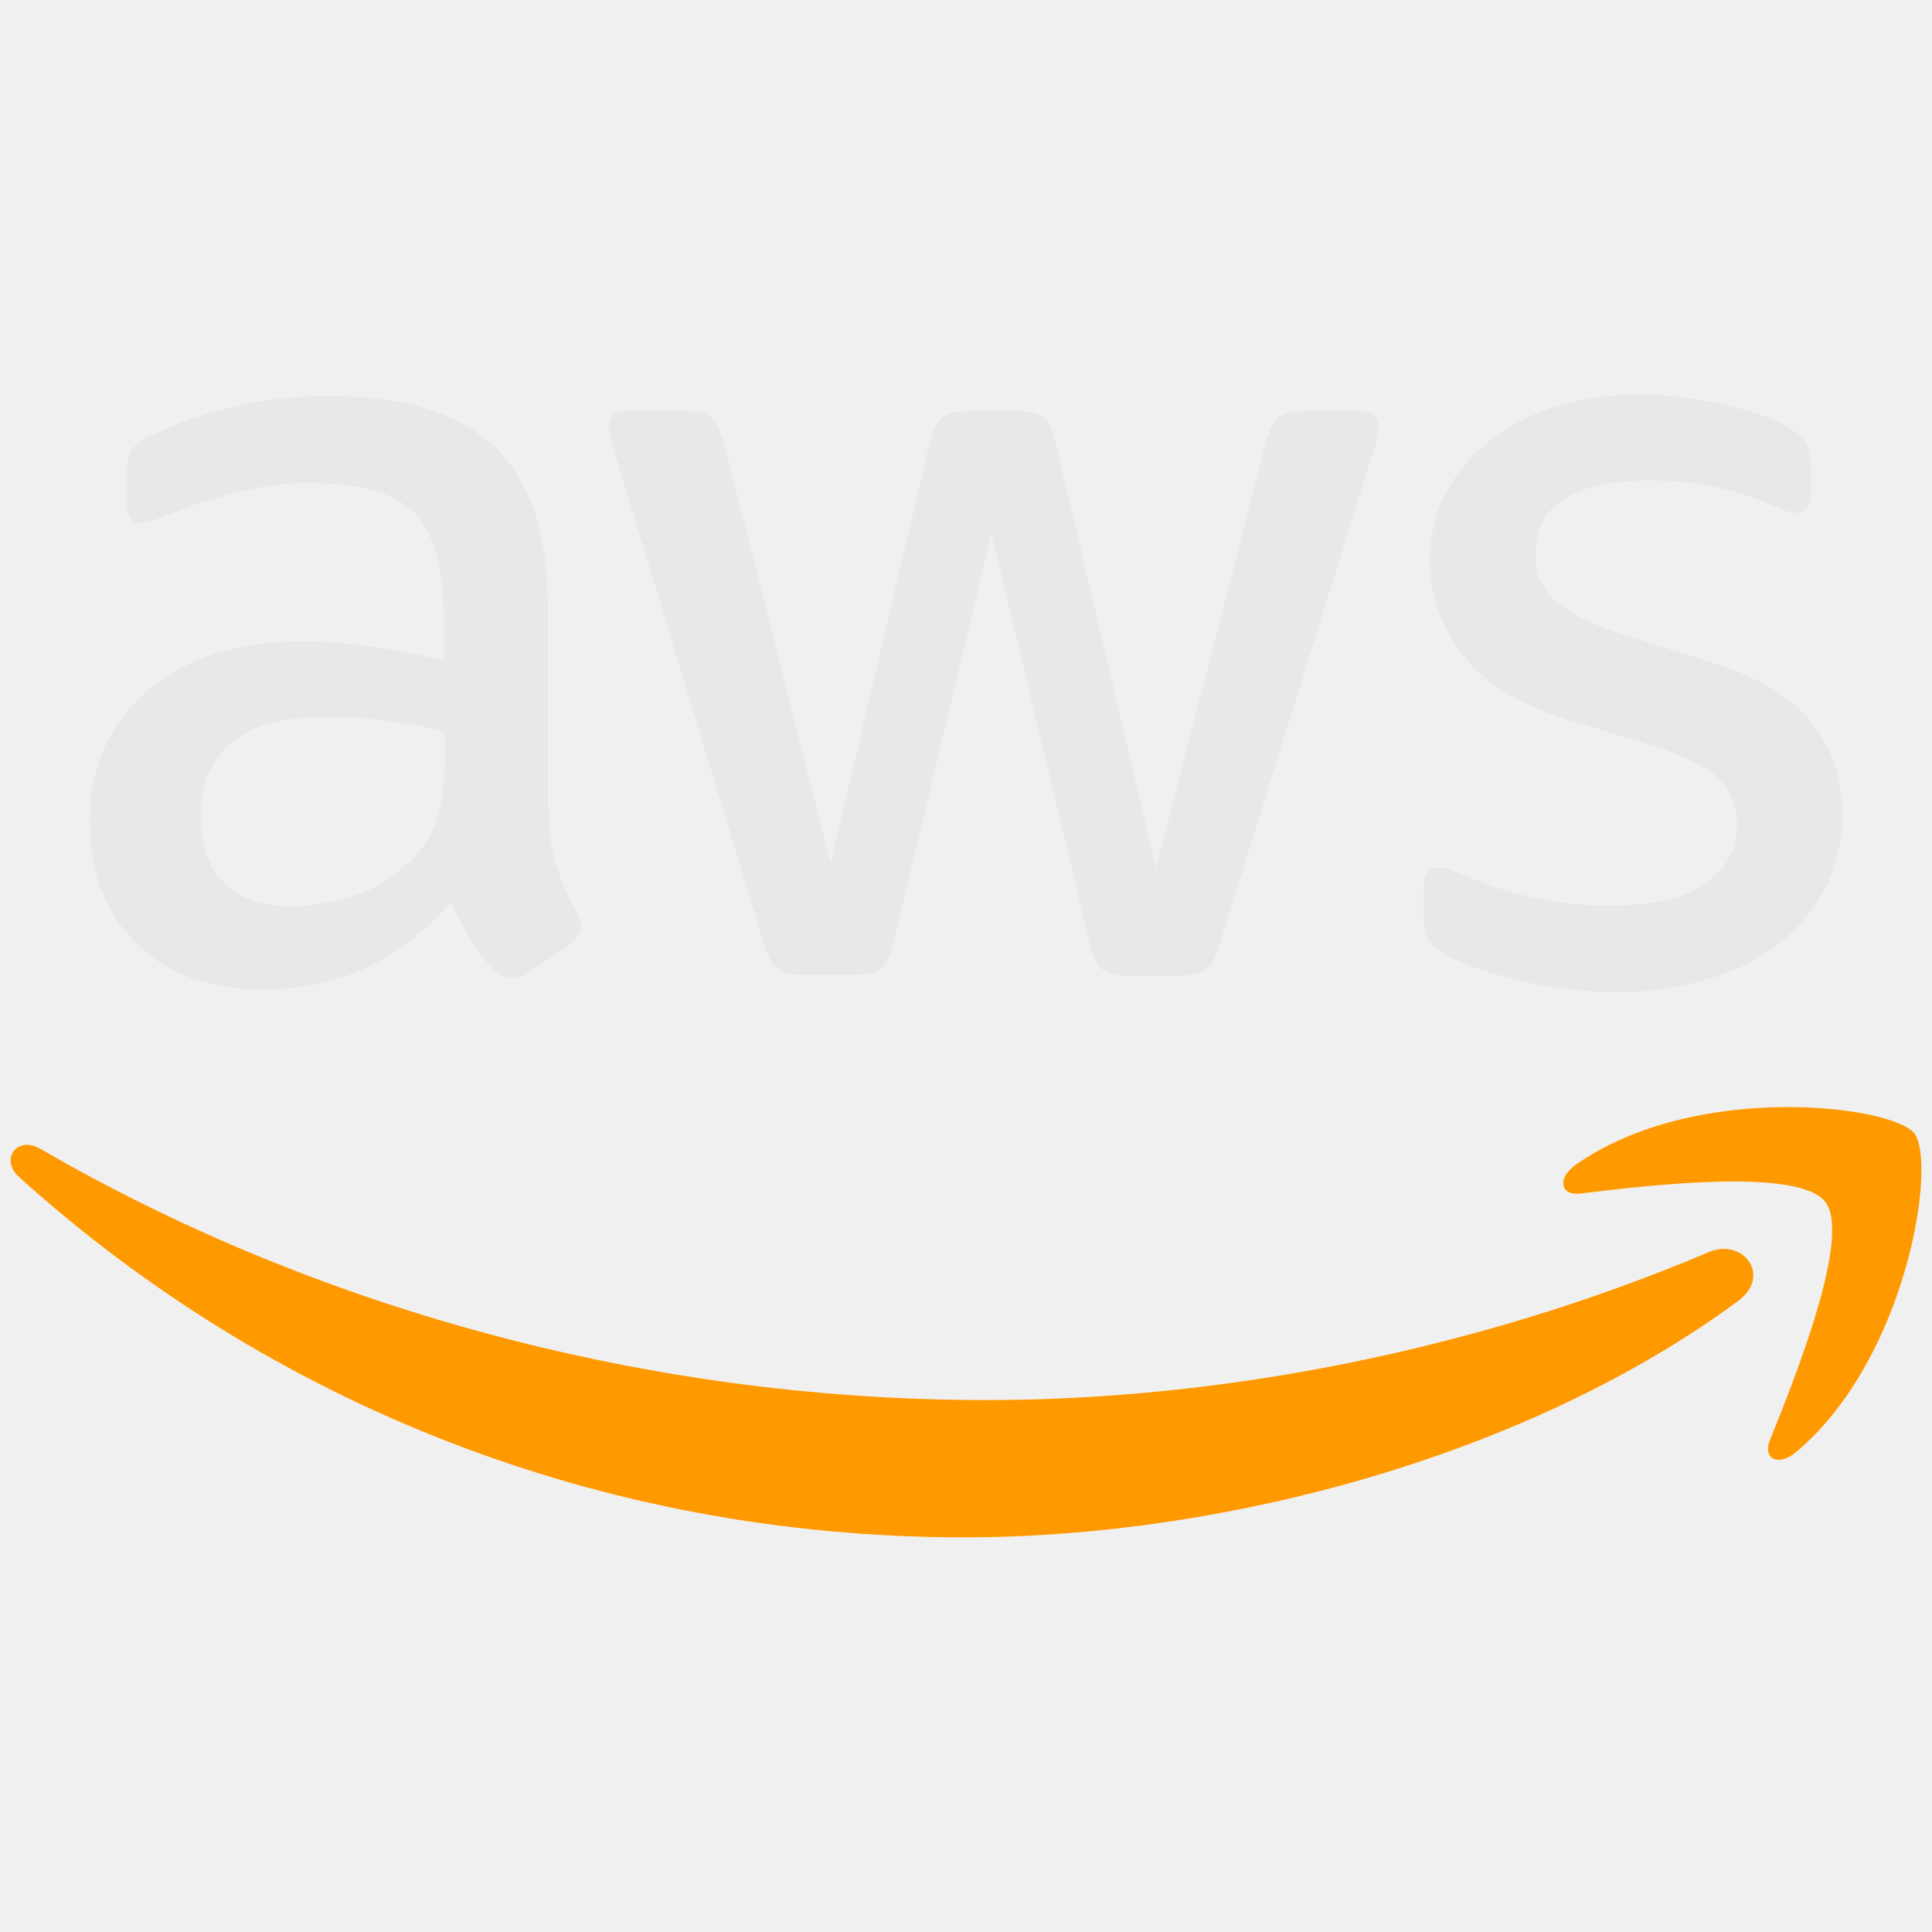
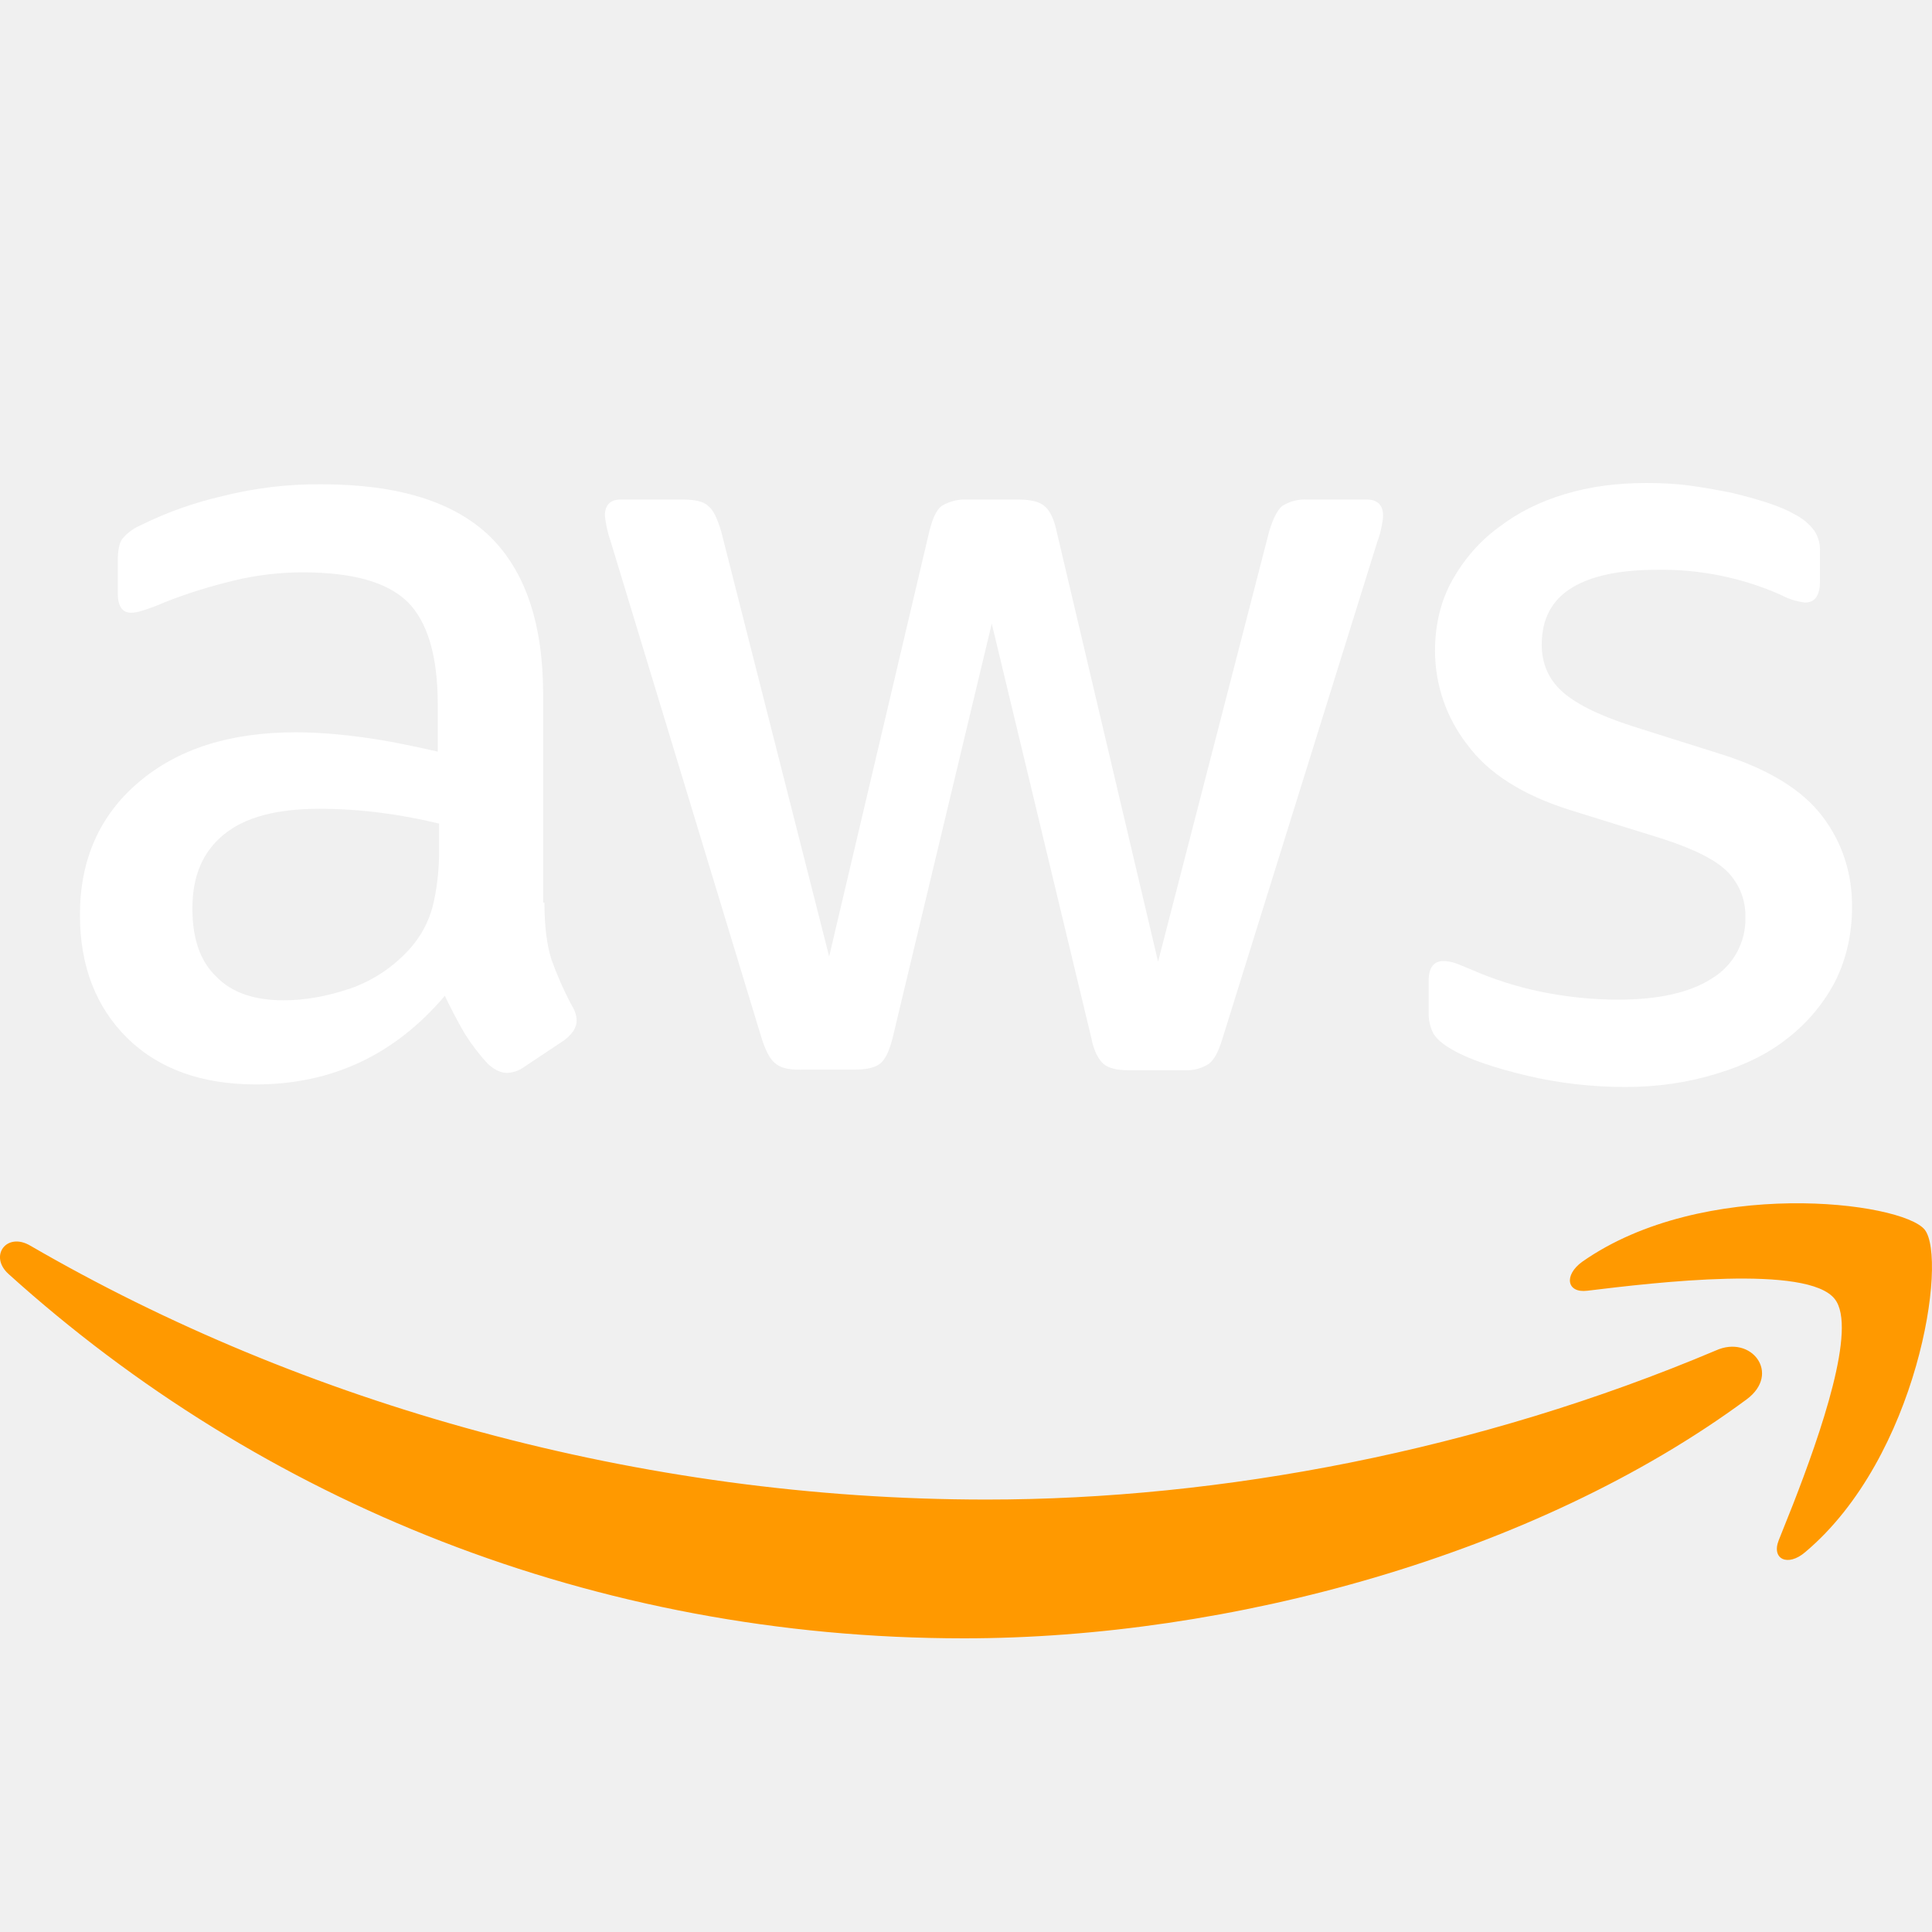
- <svg xmlns="http://www.w3.org/2000/svg" viewBox="0 0 128 128">
-   <path fill="#e8e9e6" d="M36.379 53.64c0 1.56.168 2.825.465 3.75.336.926.758 1.938 1.347 3.032.207.336.293.672.293.969 0 .418-.254.84-.8 1.261l-2.653 1.77c-.379.25-.758.379-1.093.379-.422 0-.844-.211-1.266-.59a13.28 13.28 0 0 1-1.516-1.98 34.153 34.153 0 0 1-1.304-2.485c-3.282 3.875-7.41 5.813-12.38 5.813-3.535 0-6.355-1.012-8.421-3.032-2.063-2.023-3.114-4.718-3.114-8.086 0-3.578 1.262-6.484 3.833-8.671 2.566-2.192 5.976-3.286 10.316-3.286 1.43 0 2.902.125 4.46.336 1.56.211 3.161.547 4.845.926v-3.074c0-3.2-.676-5.43-1.98-6.734C26.061 32.633 23.788 32 20.546 32c-1.473 0-2.988.168-4.547.547a33.416 33.416 0 0 0-4.547 1.433c-.676.293-1.18.461-1.473.547-.296.082-.507.125-.675.125-.59 0-.883-.422-.883-1.304v-2.063c0-.676.082-1.18.293-1.476.21-.293.59-.586 1.18-.883 1.472-.758 3.242-1.39 5.304-1.895 2.063-.547 4.254-.8 6.57-.8 5.008 0 8.672 1.136 11.032 3.41 2.316 2.273 3.492 5.726 3.492 10.359v13.64Zm-17.094 6.403c1.387 0 2.82-.254 4.336-.758 1.516-.508 2.863-1.433 4-2.695.672-.8 1.18-1.684 1.43-2.695.254-1.012.422-2.23.422-3.665v-1.765a34.401 34.401 0 0 0-3.871-.719 31.816 31.816 0 0 0-3.961-.25c-2.82 0-4.883.547-6.274 1.684-1.387 1.136-2.062 2.734-2.062 4.84 0 1.98.504 3.453 1.558 4.464 1.012 1.051 2.485 1.559 4.422 1.559Zm33.809 4.547c-.758 0-1.262-.125-1.598-.422-.34-.254-.633-.84-.887-1.64L40.715 29.98c-.25-.843-.38-1.39-.38-1.687 0-.672.337-1.05 1.013-1.05h4.125c.8 0 1.347.124 1.644.421.336.25.59.84.84 1.64l7.074 27.876 6.57-27.875c.208-.84.462-1.39.797-1.64.34-.255.93-.423 1.688-.423h3.367c.8 0 1.348.125 1.684.422.336.25.633.84.8 1.64l6.653 28.212 7.285-28.211c.25-.84.547-1.39.84-1.64.336-.255.887-.423 1.644-.423h3.914c.676 0 1.055.336 1.055 1.051 0 .21-.043.422-.086.676-.043.254-.125.59-.293 1.05L80.801 62.57c-.254.84-.547 1.387-.887 1.64-.336.255-.883.423-1.598.423h-3.62c-.801 0-1.348-.13-1.684-.422-.34-.297-.633-.844-.801-1.684l-6.527-27.16-6.485 27.117c-.21.844-.46 1.391-.8 1.684-.337.297-.926.422-1.684.422Zm54.105 1.137c-2.187 0-4.379-.254-6.484-.758-2.106-.504-3.746-1.055-4.84-1.684-.676-.379-1.137-.8-1.305-1.18a2.919 2.919 0 0 1-.254-1.18v-2.148c0-.882.336-1.304.97-1.304.25 0 .503.043.757.129.25.082.629.25 1.05.418a23.102 23.102 0 0 0 4.634 1.476c1.683.336 3.324.504 5.011.504 2.653 0 4.715-.465 6.145-1.39 1.433-.926 2.191-2.274 2.191-4 0-1.18-.379-2.145-1.136-2.946-.758-.8-2.192-1.516-4.254-2.191l-6.106-1.895c-3.074-.969-5.348-2.398-6.734-4.293-1.39-1.855-2.106-3.918-2.106-6.105 0-1.77.38-3.328 1.137-4.676a10.829 10.829 0 0 1 3.031-3.453c1.262-.965 2.696-1.684 4.38-2.188 1.683-.504 3.452-.715 5.304-.715.926 0 1.894.043 2.82.168.969.125 1.852.293 2.738.461.84.211 1.641.422 2.399.676.758.254 1.348.504 1.77.758.59.336 1.011.672 1.261 1.05.254.34.379.802.379 1.391v1.98c0 .884-.336 1.348-.969 1.348-.336 0-.883-.171-1.597-.507-2.403-1.094-5.098-1.641-8.086-1.641-2.399 0-4.293.379-5.598 1.18-1.309.797-1.98 2.02-1.98 3.746 0 1.18.421 2.191 1.261 2.988.844.8 2.403 1.602 4.633 2.316l5.98 1.895c3.032.969 5.22 2.316 6.524 4.043 1.305 1.727 1.938 3.707 1.938 5.895 0 1.812-.38 3.453-1.094 4.882-.758 1.434-1.77 2.696-3.074 3.707-1.305 1.051-2.864 1.809-4.672 2.36-1.895.586-3.875.883-6.024.883Zm0 0" />
-   <path fill="#f90" d="M118 73.348c-4.432.063-9.664 1.052-13.621 3.832-1.223.883-1.012 2.062.336 1.894 4.508-.547 14.44-1.726 16.21.547 1.77 2.23-1.976 11.62-3.663 15.79-.504 1.26.59 1.769 1.726.8 7.41-6.231 9.348-19.242 7.832-21.137-.757-.925-4.388-1.79-8.82-1.726zM1.63 75.859c-.927.116-1.347 1.236-.368 2.121 16.508 14.902 38.359 23.872 62.613 23.872 17.305 0 37.43-5.43 51.281-15.66 2.273-1.688.297-4.254-2.02-3.204-15.534 6.57-32.421 9.77-47.788 9.77-22.778 0-44.8-6.273-62.653-16.633-.39-.231-.755-.304-1.064-.266z" />
+ <svg xmlns="http://www.w3.org/2000/svg" fill="#FFFFFF" fill-rule="evenodd" viewBox="0 0 24 24">
+   <path d="M6.763 11.212c0 .296.032.535.088.71.064.176.144.368.256.576.04.063.056.127.056.183 0 .08-.048.16-.152.24l-.503.335a.383.383 0 01-.208.072c-.08 0-.16-.04-.239-.112a2.47 2.47 0 01-.287-.375 6.18 6.18 0 01-.248-.471c-.622.734-1.405 1.101-2.347 1.101-.67 0-1.205-.191-1.596-.574-.39-.384-.59-.894-.59-1.533 0-.678.24-1.23.726-1.644.487-.415 1.133-.623 1.955-.623.272 0 .551.024.846.064.296.04.6.104.918.176v-.583c0-.607-.127-1.03-.375-1.277-.255-.248-.686-.367-1.3-.367-.28 0-.568.031-.863.103-.295.072-.583.16-.862.272a2.4 2.4 0 01-.28.104.488.488 0 01-.127.023c-.112 0-.168-.08-.168-.247v-.391c0-.128.016-.224.056-.28a.597.597 0 01.224-.167 4.577 4.577 0 011.005-.36 4.84 4.84 0 011.246-.151c.95 0 1.644.216 2.091.647.44.43.662 1.085.662 1.963v2.586h.016zm-3.24 1.214c.263 0 .534-.048.822-.144a1.78 1.78 0 00.758-.51 1.27 1.27 0 00.272-.512c.047-.191.08-.423.08-.694v-.335a6.66 6.66 0 00-.735-.136 6.02 6.02 0 00-.75-.048c-.535 0-.926.104-1.19.32-.263.215-.39.518-.39.917 0 .375.095.655.295.846.191.2.47.296.838.296zm6.41.862c-.144 0-.24-.024-.304-.08-.064-.048-.12-.16-.168-.311L7.586 6.726a1.398 1.398 0 01-.072-.32c0-.128.064-.2.191-.2h.783c.151 0 .255.025.31.08.065.048.113.16.16.312l1.342 5.284 1.245-5.284c.04-.16.088-.264.151-.312a.549.549 0 01.32-.08h.638c.152 0 .256.025.32.08.063.048.12.16.151.312l1.261 5.348 1.381-5.348c.048-.16.104-.264.16-.312a.52.52 0 01.311-.08h.743c.127 0 .2.065.2.2 0 .04-.009.08-.017.128a1.137 1.137 0 01-.056.2l-1.923 6.17c-.048.16-.104.263-.168.311a.51.51 0 01-.303.08h-.687c-.15 0-.255-.024-.32-.08-.063-.056-.119-.16-.15-.32L12.32 7.747l-1.23 5.14c-.04.16-.087.264-.15.32-.065.056-.177.08-.32.08l-.686.001zm10.256.215c-.415 0-.83-.048-1.229-.143-.399-.096-.71-.2-.918-.32-.128-.071-.215-.151-.247-.223a.563.563 0 01-.048-.224v-.407c0-.167.064-.247.183-.247.048 0 .096.008.144.024.048.016.12.048.2.08.271.12.566.215.878.279.32.064.63.096.95.096.502 0 .894-.088 1.165-.264a.86.86 0 00.415-.758.777.777 0 00-.215-.559c-.144-.151-.416-.287-.807-.415l-1.157-.36c-.583-.183-1.014-.454-1.277-.813a1.902 1.902 0 01-.4-1.158c0-.335.073-.63.216-.886.144-.255.335-.479.575-.654.24-.184.51-.32.83-.415.32-.096.655-.136 1.006-.136.175 0 .36.008.535.032.183.024.35.056.518.088.16.04.312.08.455.127.144.048.256.096.336.144a.69.69 0 01.24.2.43.43 0 01.071.263v.375c0 .168-.064.256-.184.256a.83.83 0 01-.303-.096 3.652 3.652 0 00-1.532-.311c-.455 0-.815.071-1.062.223-.248.152-.375.383-.375.71 0 .224.08.416.24.567.16.152.454.304.877.44l1.134.358c.574.184.99.44 1.237.767.247.327.367.702.367 1.117 0 .343-.072.655-.207.926a2.157 2.157 0 01-.583.703c-.248.2-.543.343-.886.447-.36.111-.734.167-1.142.167z" />
+   <path d="M.378 15.475c3.384 1.963 7.56 3.153 11.877 3.153 2.914 0 6.114-.607 9.06-1.852.44-.2.814.287.383.607-2.626 1.94-6.442 2.969-9.722 2.969-4.598 0-8.74-1.7-11.87-4.526-.247-.223-.024-.527.272-.351zm23.531-.2c.287.36-.08 2.826-1.485 4.007-.215.184-.423.088-.327-.151l.175-.439c.343-.88.802-2.198.52-2.555-.336-.43-2.22-.207-3.074-.103-.255.032-.295-.192-.063-.36 1.5-1.053 3.967-.75 4.254-.399z" fill="#F90" />
</svg>
